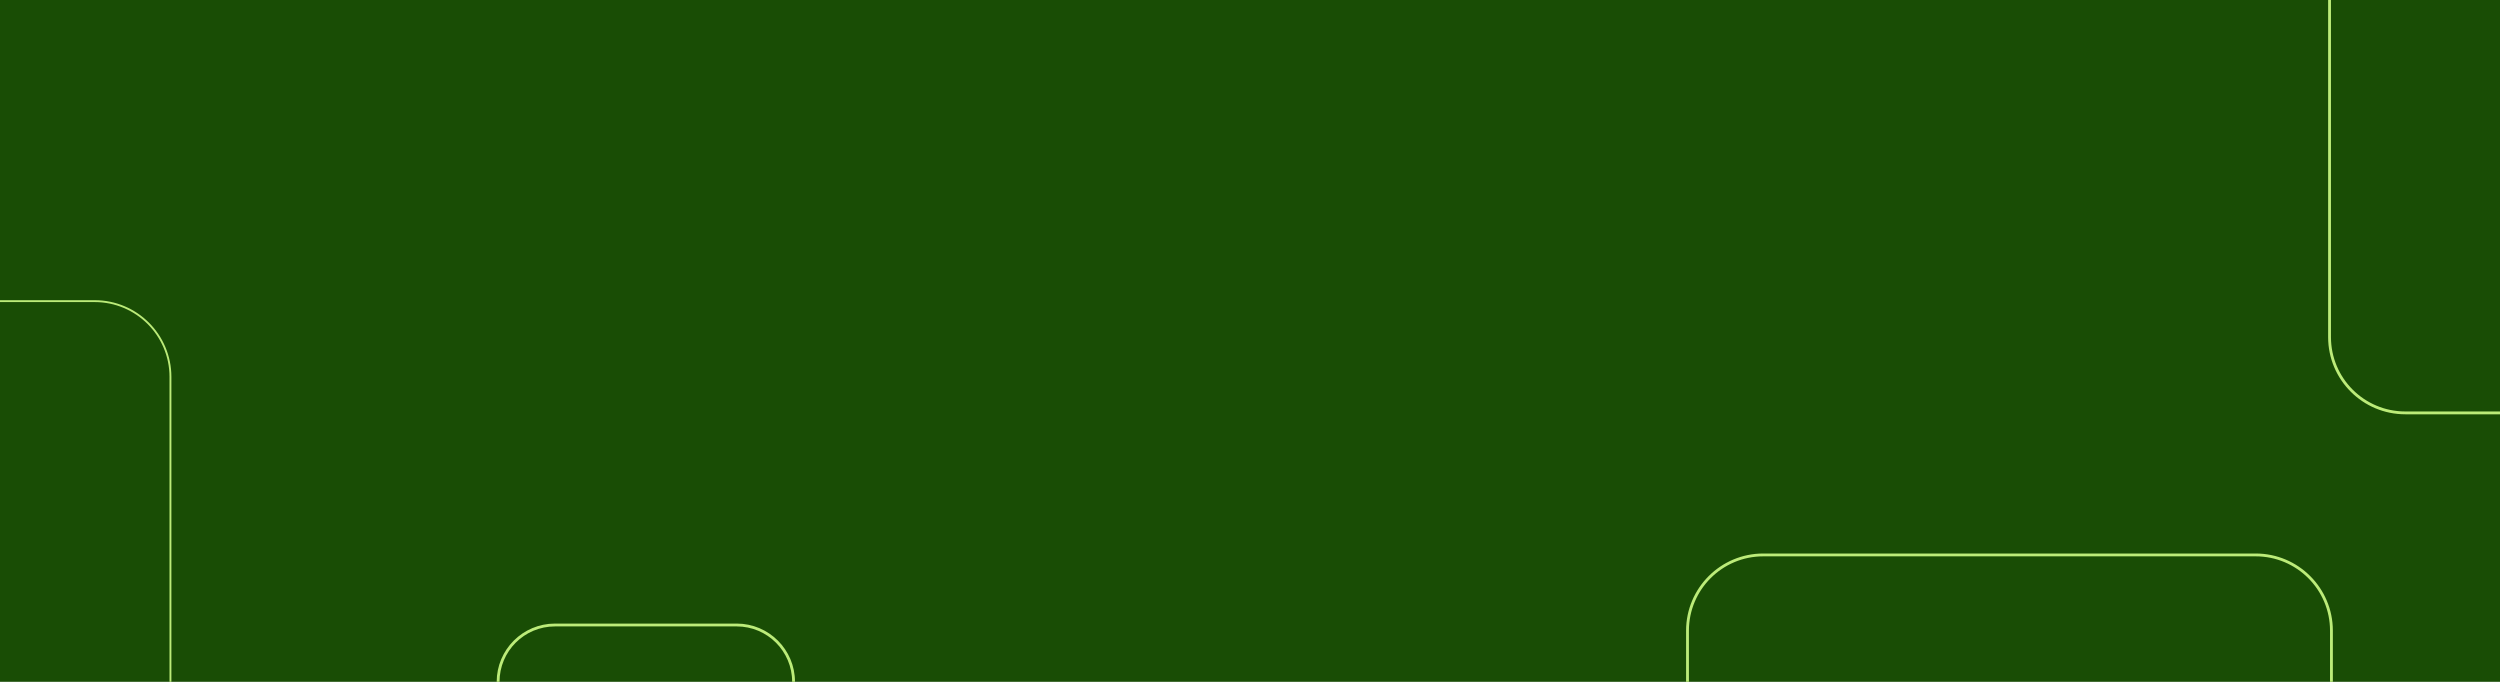
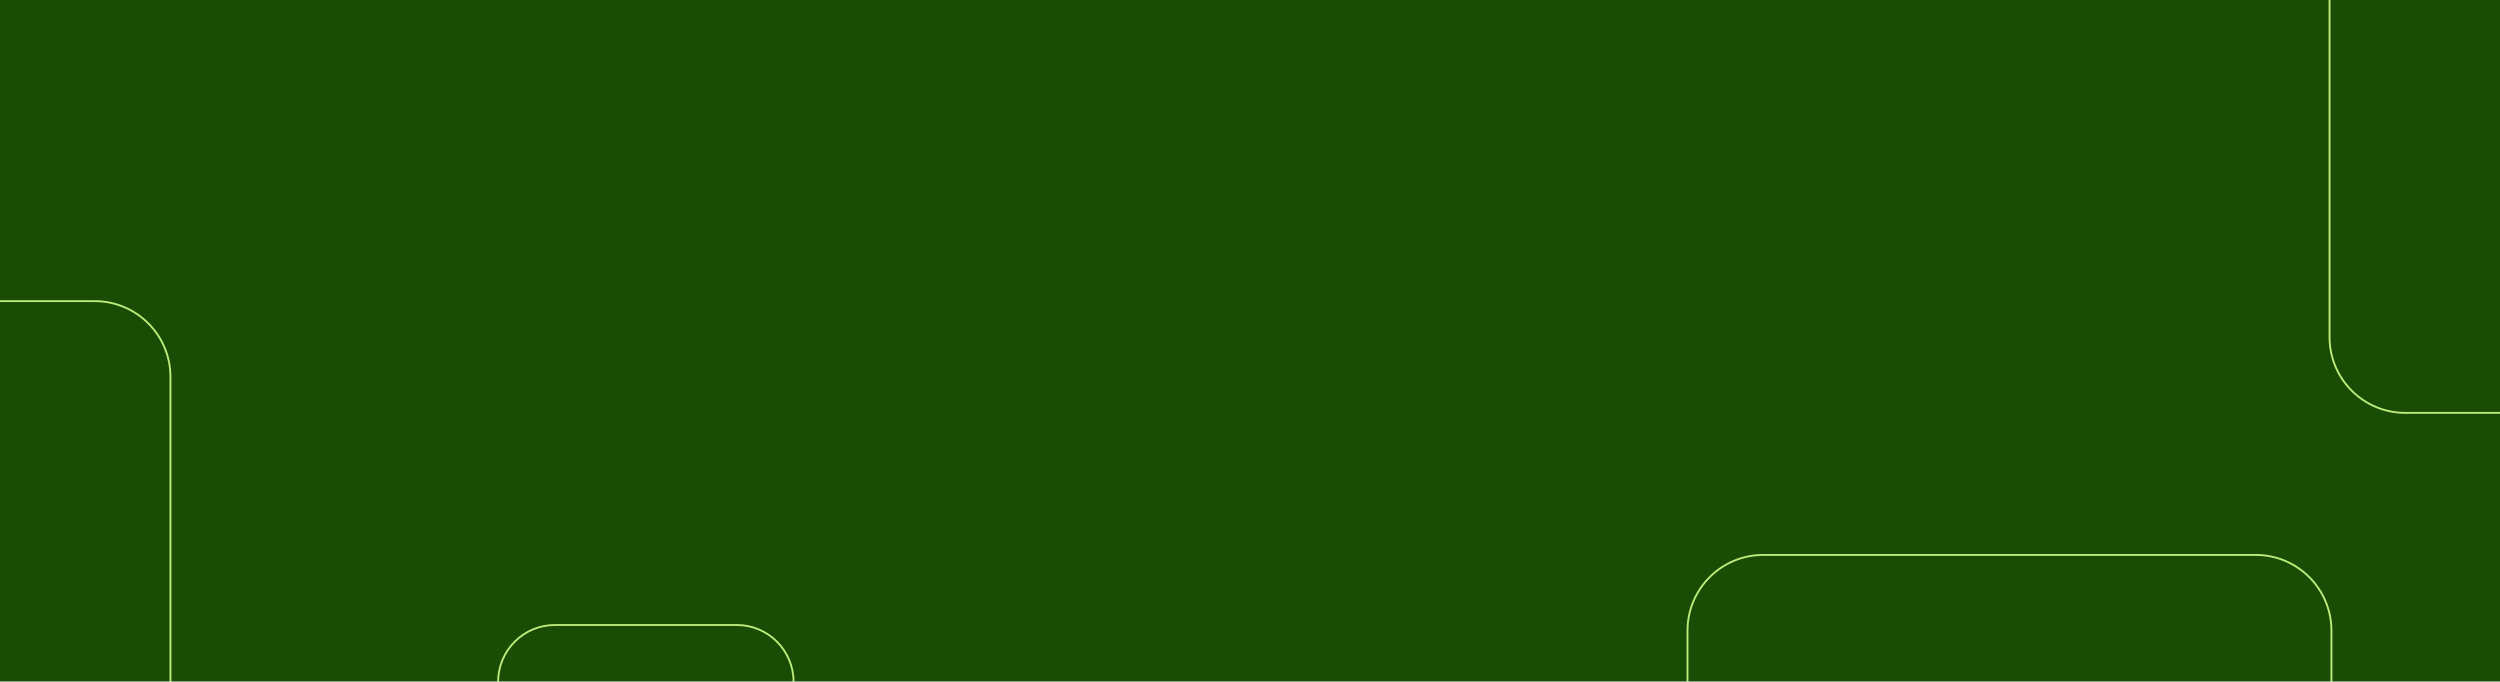
- <svg xmlns="http://www.w3.org/2000/svg" width="1320" height="360" fill="none">
+ <svg xmlns="http://www.w3.org/2000/svg" width="1320" height="360" fill="none" viewBox="0 0 1320 360">
  <g clip-path="url(#a)">
-     <path fill="#194D05" d="M0 0h1320v360H0z" />
-     <path d="M891 360v-27c0-22.091 17.909-40 40-40h260c22.09 0 40 17.909 40 40v27M1230 0v178c0 22.091 17.91 40 40 40h50" stroke="#BCEC79" stroke-width="1.5" />
-     <path d="M0 473h50c22.091 0 40-17.909 40-40V199c0-22.091-17.909-40-40-40H0" stroke="#BCEC79" />
-     <path d="M263 360c0-16.569 13.431-30 30-30h96c16.569 0 30 13.431 30 30" stroke="#BCEC79" stroke-width="1.5" />
+     <mask id="b" width="1320" height="360" x="0" y="0" maskUnits="userSpaceOnUse" style="mask-type:luminance">
+       <path fill="#fff" d="M0 0h1320v360H0V0Z" />
+     </mask>
+     <g mask="url(#b)">
+       <path fill="#194D05" d="M0 0h1320v360H0V0Z" />
+       <path stroke="#BCEC79" vector-effect="non-scaling-stroke" stroke-width="1" d="M891 360v-27c0-22.091 17.909-40 40-40h260c22.09 0 40 17.909 40 40v27m-1-360v178c0 22.091 17.91 40 40 40h50M0 473h50c22.091 0 40-17.909 40-40V199c0-22.091-17.909-40-40-40H0M263 360c0-16.569 13.431-30 30-30h96c16.569 0 30 13.431 30 30" />
+     </g>
  </g>
  <defs>
    <clipPath id="a">
      <path fill="#fff" d="M0 0h1320v360H0z" />
    </clipPath>
  </defs>
</svg>
